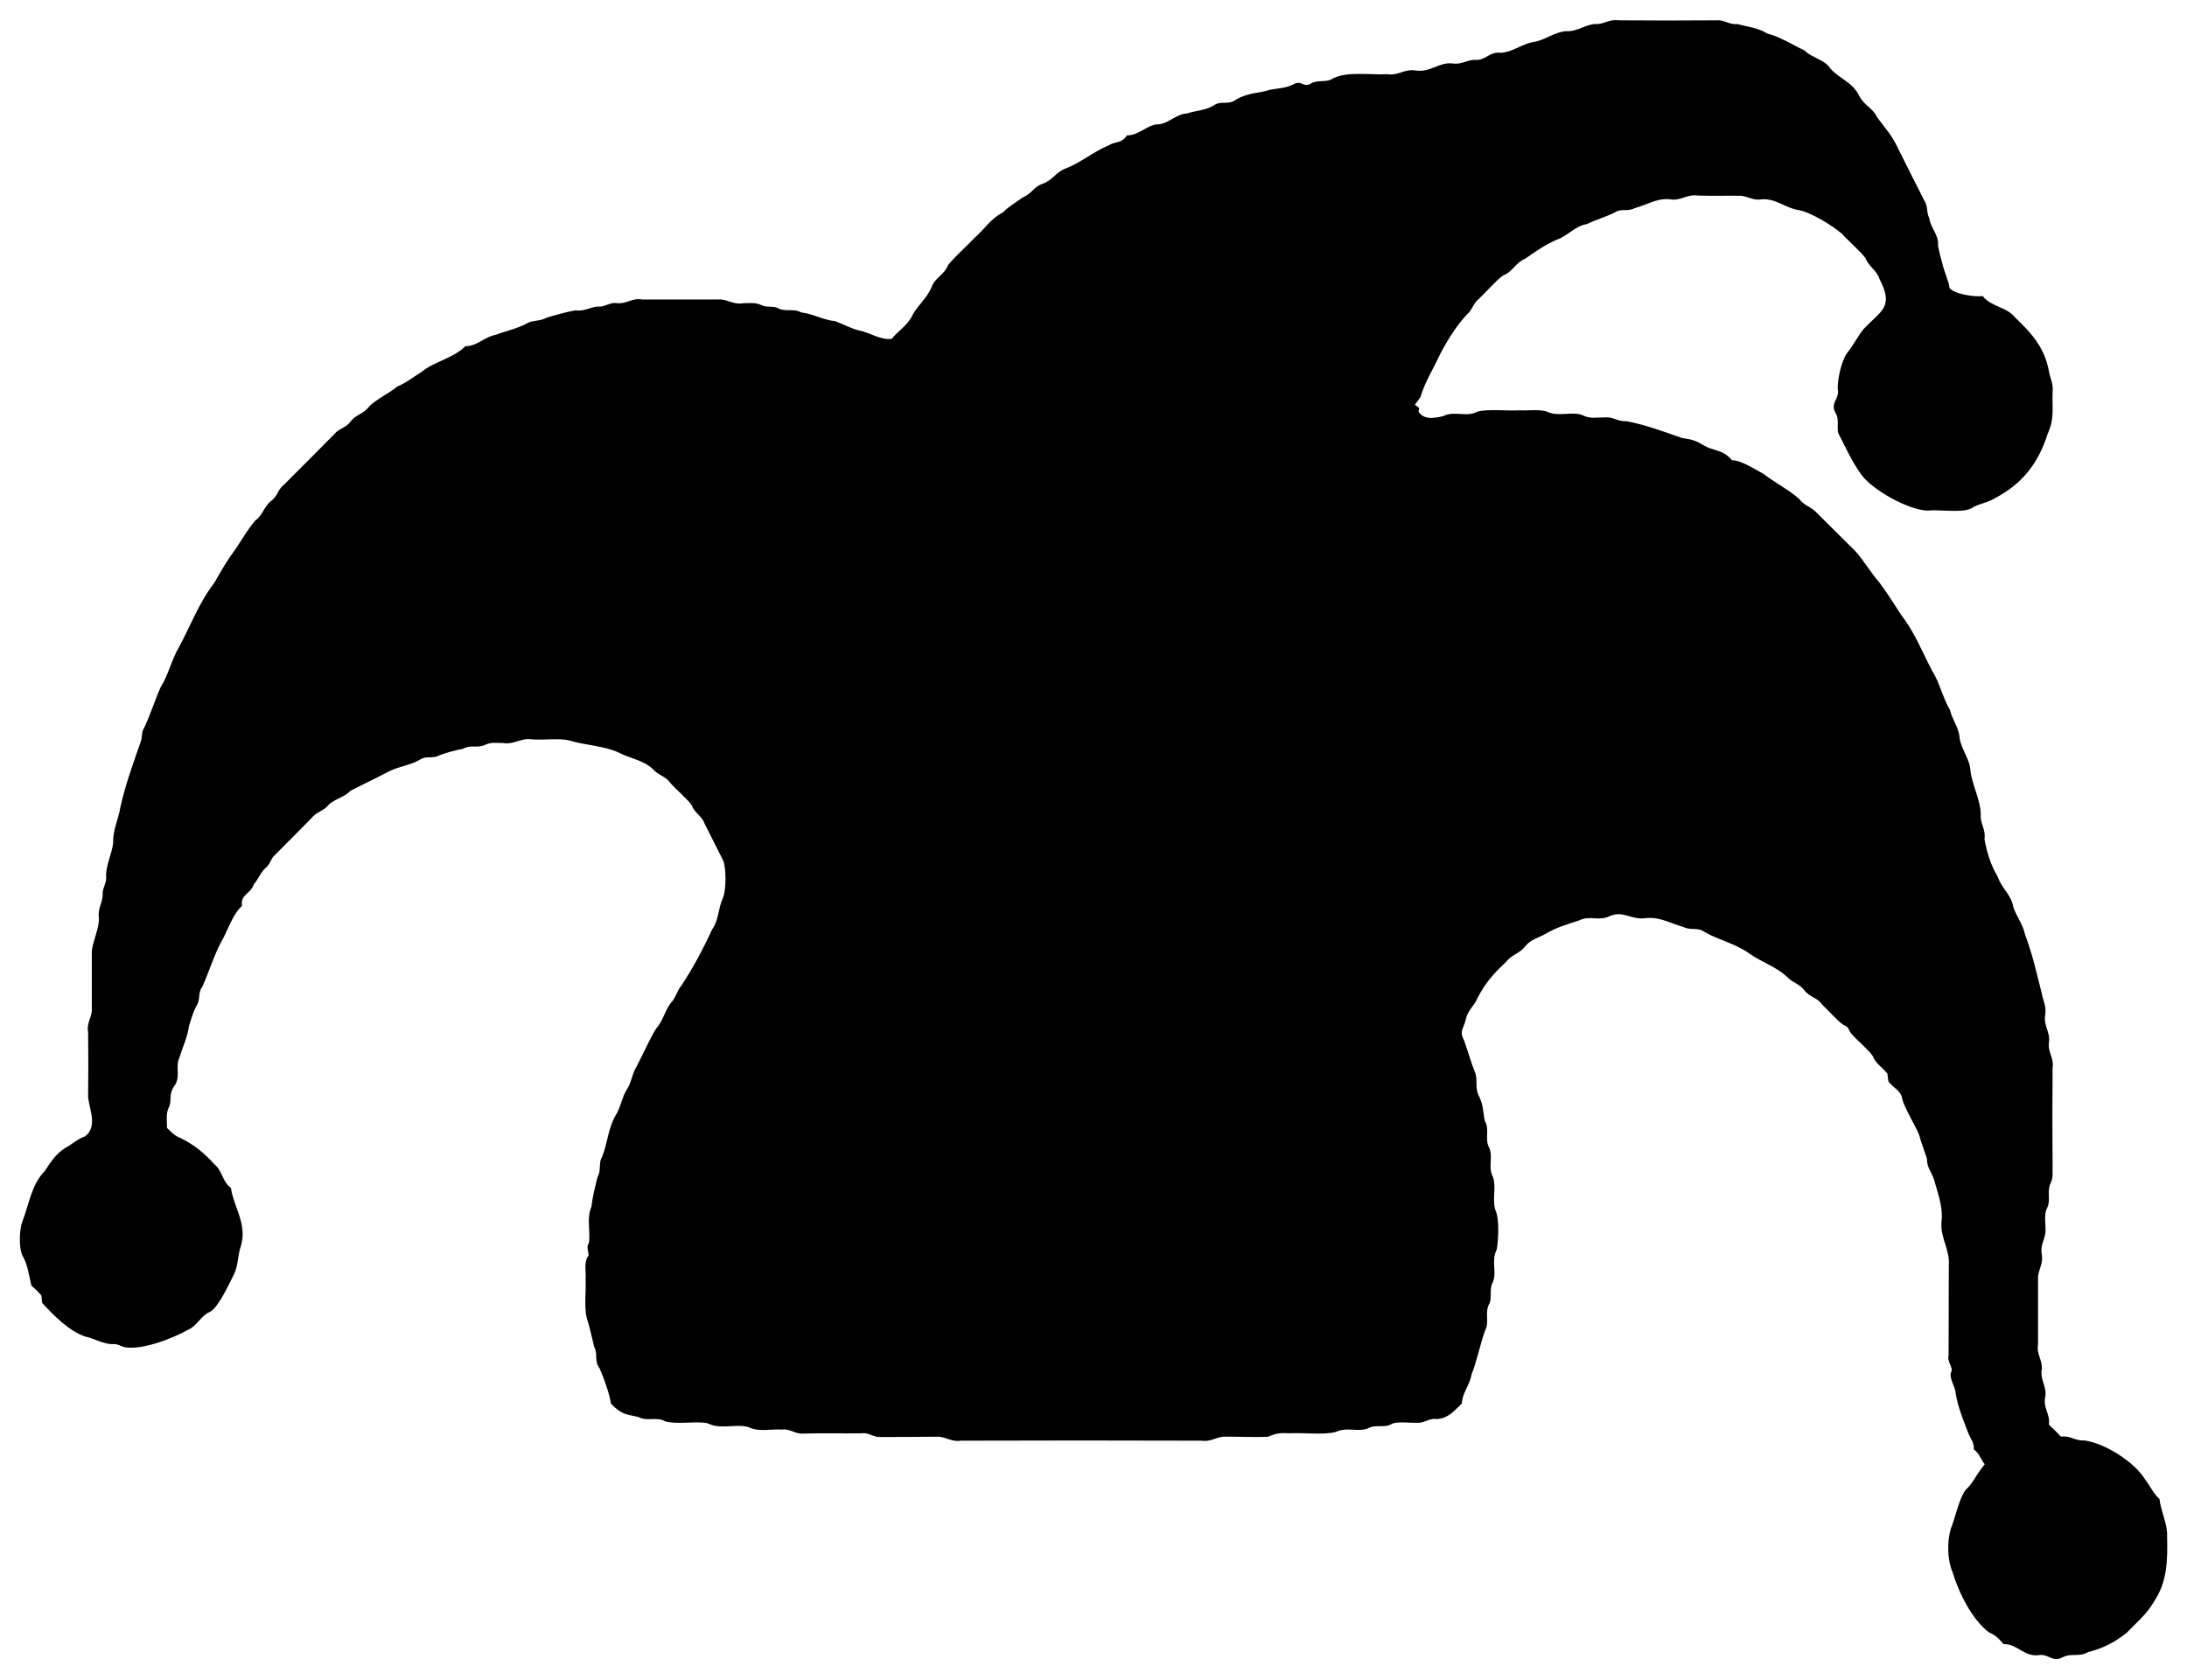
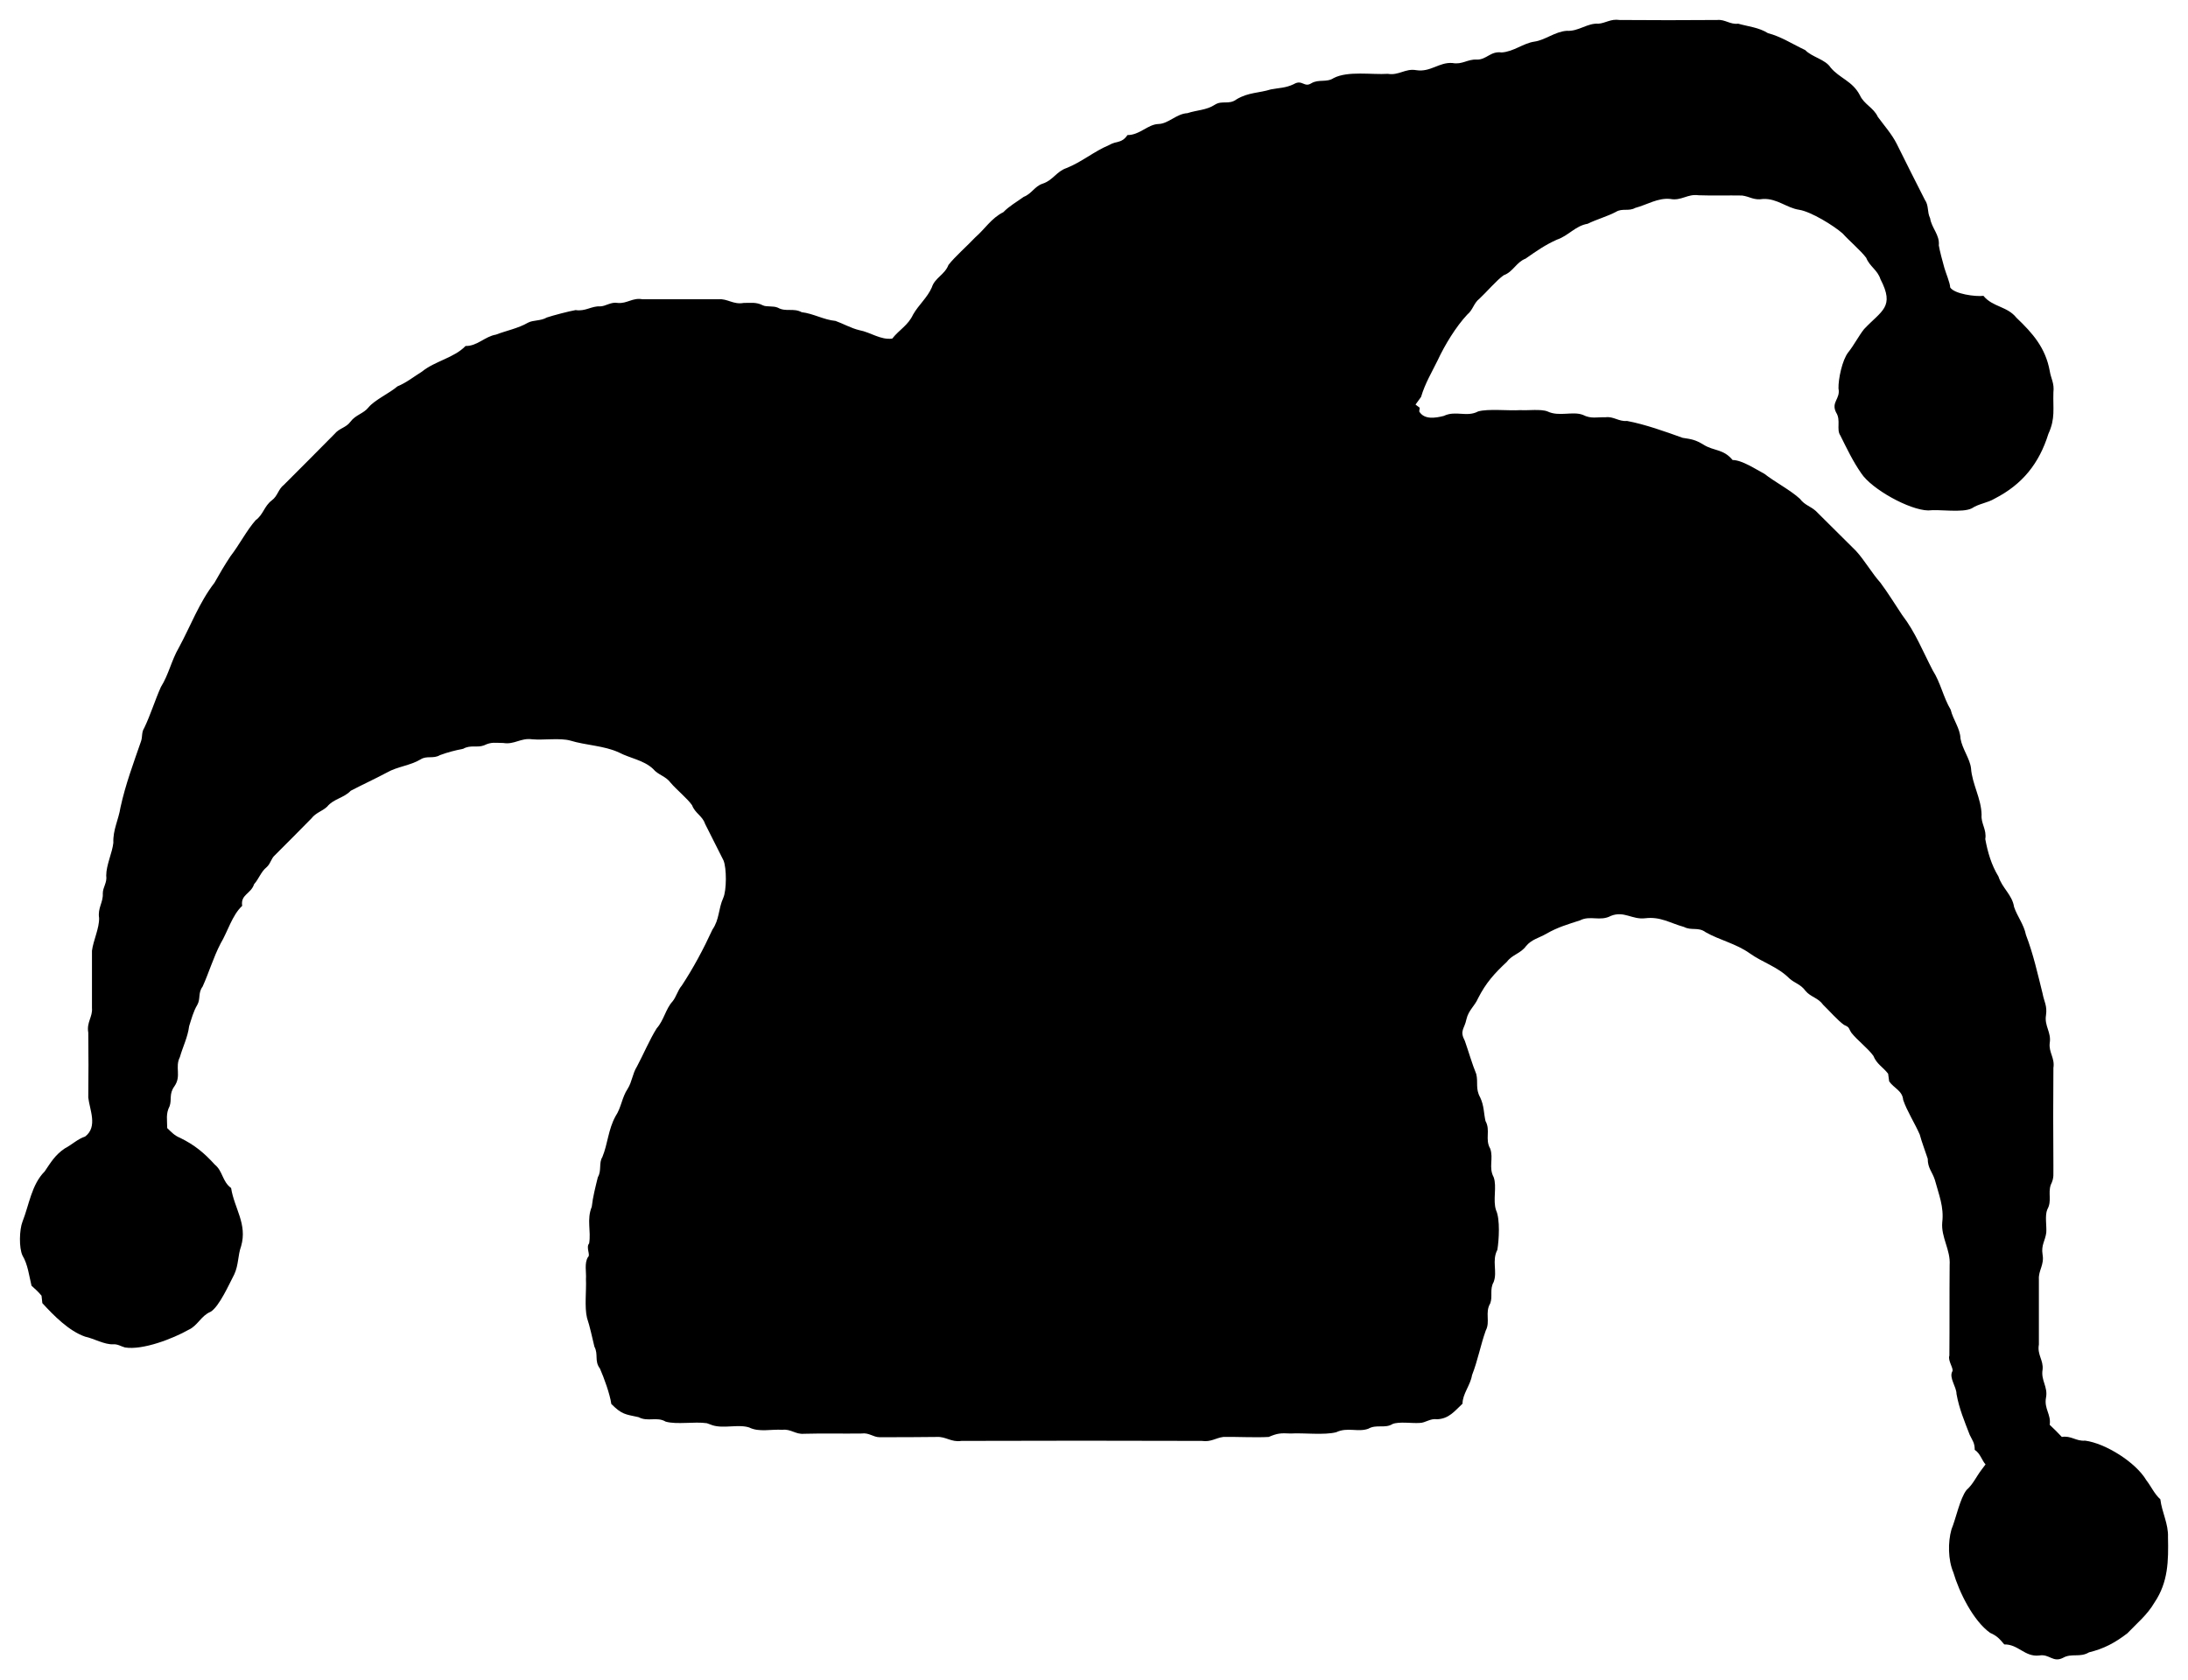
- <svg xmlns="http://www.w3.org/2000/svg" width="1.151in" height="0.884in" viewBox="0 0 82.862 63.613" xml:space="preserve" color-interpolation-filters="sRGB" class="st2">
-   <style type="text/css">
- 	
- 		.st1 {fill:#000000;stroke:none;stroke-linecap:butt;stroke-width:0.75}
- 		.st2 {fill:none;fill-rule:evenodd;font-size:12px;overflow:visible;stroke-linecap:square;stroke-miterlimit:3}
- 	
- 	</style>
-   <g>
-     <g id="shape3-1" transform="translate(0.708698,-0.612803)">
-       <path d="M41.99 5.73 C42.46 5.73 42.76 5.32 43.17 5.31 C43.54 5.3 43.85 4.92 44.26 4.9 C44.62 4.78 44.98 4.79 45.3 4.58        C45.58 4.4 45.83 4.6 46.13 4.37 C46.57 4.11 46.97 4.14 47.42 4 C47.73 3.94 47.98 3.95 48.29 3.8 C48.61 3.61        48.68 3.94 48.95 3.77 C49.23 3.6 49.53 3.75 49.8 3.57 C50.34 3.29 51.25 3.45 51.85 3.41 C52.27 3.48 52.51        3.2 52.92 3.27 C53.47 3.36 53.79 2.96 54.3 3 C54.67 3.07 54.87 2.85 55.22 2.87 C55.59 2.88 55.74 2.54 56.16        2.6 C56.62 2.57 56.98 2.25 57.4 2.19 C57.82 2.13 58.18 1.81 58.63 1.78 C59.07 1.81 59.41 1.48 59.83 1.51        C60.1 1.49 60.29 1.32 60.63 1.37 C61.86 1.38 63.1 1.38 64.33 1.37 C64.62 1.34 64.82 1.55 65.12 1.51 C65.51        1.62 65.9 1.65 66.25 1.87 C66.73 1.99 67.21 2.3 67.66 2.51 C67.92 2.78 68.42 2.86 68.62 3.17 C68.96 3.58        69.45 3.68 69.73 4.22 C69.89 4.57 70.25 4.69 70.41 5.04 C70.65 5.37 70.94 5.69 71.13 6.07 C71.48 6.77 71.83        7.48 72.19 8.18 C72.35 8.41 72.27 8.63 72.39 8.88 C72.45 9.26 72.76 9.51 72.72 9.91 C72.75 10.1 72.87 10.55        72.93 10.76 C72.98 10.94 73.15 11.34 73.15 11.5 C73.3 11.75 74.12 11.86 74.41 11.82 C74.76 12.25 75.31 12.21        75.66 12.65 C76.28 13.24 76.76 13.79 76.92 14.66 C76.97 14.97 77.1 15.12 77.06 15.48 C77.04 16.1 77.14 16.46        76.87 17.05 C76.52 18.17 75.89 18.96 74.84 19.5 C74.56 19.67 74.24 19.69 73.97 19.87 C73.61 20.05 72.74        19.9 72.32 19.95 C71.61 19.94 70.17 19.14 69.78 18.54 C69.46 18.08 69.24 17.61 68.99 17.11 C68.83 16.88        69.02 16.53 68.83 16.24 C68.63 15.84 69 15.73 68.92 15.33 C68.91 14.98 69.06 14.25 69.29 13.96 C69.5 13.7        69.69 13.33 69.89 13.08 C70.56 12.37 71.06 12.25 70.51 11.19 C70.4 10.84 70.1 10.71 69.97 10.38 C69.77 10.11        69.32 9.73 69.08 9.46 C68.74 9.16 67.88 8.63 67.43 8.56 C66.96 8.49 66.6 8.13 66.07 8.15 C65.71 8.21 65.57        8.06 65.27 8.02 C64.75 8.01 64.14 8.03 63.62 8.01 C63.2 7.95 62.97 8.23 62.55 8.15 C62.08 8.1 61.67 8.37        61.22 8.49 C60.97 8.63 60.73 8.49 60.49 8.64 C60.17 8.81 59.74 8.93 59.42 9.09 C58.95 9.17 58.7 9.54 58.26        9.69 C57.81 9.89 57.47 10.13 57.07 10.41 C56.71 10.55 56.6 10.91 56.24 11.04 C55.98 11.22 55.57 11.7 55.32        11.93 C55.1 12.1 55.08 12.35 54.86 12.53 C54.43 12.99 54.01 13.68 53.74 14.26 C53.51 14.73 53.26 15.14 53.11        15.65 L52.9 15.94 L53.06 16.06 L53.04 16.2 C53.23 16.52 53.65 16.45 53.97 16.37 C54.42 16.15 54.84 16.43        55.27 16.2 C55.64 16.09 56.44 16.18 56.87 16.15 C57.15 16.17 57.65 16.1 57.9 16.2 C58.34 16.41 58.85 16.18        59.24 16.33 C59.55 16.49 59.78 16.41 60.1 16.42 C60.4 16.38 60.6 16.59 60.91 16.56 C61.6 16.69 62.35 16.96        63.02 17.2 C63.35 17.25 63.5 17.27 63.81 17.46 C64.21 17.71 64.55 17.61 64.91 18.04 C65.27 18.04 65.8 18.4        66.11 18.56 C66.52 18.88 67.1 19.18 67.46 19.51 C67.64 19.75 67.86 19.79 68.06 19.97 C68.56 20.46 69.08        20.99 69.58 21.48 C69.91 21.84 70.18 22.32 70.51 22.69 C70.78 23.05 71.07 23.52 71.33 23.91 C71.83 24.56        72.11 25.28 72.49 26.01 C72.79 26.48 72.89 27.03 73.17 27.5 C73.26 27.88 73.53 28.21 73.54 28.59 C73.61        28.99 73.9 29.36 73.94 29.72 C73.98 30.31 74.33 30.87 74.34 31.48 C74.31 31.81 74.54 32.04 74.48 32.4 C74.57        32.89 74.71 33.38 74.98 33.82 C75.12 34.26 75.5 34.51 75.57 34.97 C75.69 35.33 75.94 35.63 76.02 36.03 C76.3        36.76 76.46 37.49 76.65 38.25 C76.71 38.57 76.83 38.71 76.78 39.07 C76.71 39.48 76.99 39.72 76.92 40.13        C76.88 40.49 77.12 40.69 77.06 41.07 C77.05 42.31 77.05 43.54 77.06 44.78 C77.05 45.09 77.1 45.22 76.96        45.5 C76.85 45.82 77.01 46.11 76.83 46.43 C76.73 46.66 76.81 47.05 76.79 47.31 C76.75 47.62 76.59 47.78        76.65 48.14 C76.72 48.53 76.49 48.74 76.51 49.08 C76.51 49.9 76.51 50.73 76.51 51.55 C76.44 51.94 76.69        52.14 76.65 52.5 C76.58 52.91 76.86 53.15 76.78 53.56 C76.7 53.98 76.98 54.2 76.92 54.59 C77.08 54.74 77.23        54.89 77.38 55.05 C77.73 54.99 77.92 55.22 78.26 55.19 C79.03 55.29 80.18 56.01 80.58 56.69 C80.76 56.92        80.89 57.22 81.11 57.41 C81.17 57.91 81.42 58.34 81.4 58.85 C81.42 59.74 81.41 60.55 80.89 61.32 C80.61        61.8 80.23 62.1 79.86 62.49 C79.39 62.85 78.98 63.07 78.41 63.21 C78.06 63.42 77.75 63.23 77.42 63.42 C77.04        63.61 76.91 63.26 76.52 63.33 C75.97 63.39 75.73 62.9 75.2 62.91 C75.01 62.69 74.93 62.59 74.66 62.47 C74.02        62.01 73.49 60.93 73.27 60.18 C73.07 59.71 73.06 59.04 73.2 58.55 C73.37 58.14 73.52 57.38 73.77 57.06 C74.02        56.84 74.14 56.55 74.34 56.29 L74.49 56.09 C74.35 55.94 74.29 55.67 74.08 55.54 C74.08 55.27 74 55.2 73.89        54.97 C73.69 54.45 73.49 53.98 73.39 53.42 C73.39 53.15 73.1 52.81 73.23 52.57 C73.3 52.47 73.05 52.16 73.12        51.97 C73.13 50.83 73.12 49.68 73.13 48.54 C73.17 47.96 72.8 47.49 72.85 46.92 C72.92 46.33 72.72 45.87        72.57 45.31 C72.47 45 72.3 44.87 72.3 44.51 C72.23 44.29 72.06 43.84 72 43.6 C71.82 43.18 71.51 42.7 71.37        42.28 C71.34 41.93 71.02 41.84 70.84 41.58 L70.8 41.29 C70.6 41.03 70.37 40.93 70.24 40.61 C70.03 40.32        69.64 40.03 69.41 39.74 C69.29 39.56 69.36 39.54 69.13 39.44 C68.9 39.28 68.55 38.88 68.34 38.68 C68.15        38.41 67.87 38.39 67.67 38.15 C67.49 37.9 67.26 37.86 67.06 37.68 C66.61 37.23 66.05 37.08 65.56 36.73 C65.04        36.36 64.42 36.23 63.89 35.93 C63.61 35.72 63.36 35.88 63.07 35.73 C62.53 35.58 62.18 35.33 61.6 35.4 C61.1        35.46 60.8 35.11 60.3 35.31 C59.89 35.53 59.52 35.28 59.13 35.48 C58.67 35.63 58.28 35.74 57.85 35.99 C57.57        36.15 57.3 36.2 57.09 36.45 C56.88 36.74 56.57 36.77 56.36 37.05 C55.89 37.49 55.57 37.84 55.27 38.43 C55.14        38.73 54.91 38.88 54.83 39.22 C54.75 39.61 54.56 39.65 54.77 40.05 C54.91 40.45 55.04 40.91 55.2 41.3 C55.28        41.62 55.16 41.85 55.35 42.19 C55.5 42.51 55.48 42.77 55.55 43.08 C55.75 43.44 55.52 43.77 55.73 44.13 C55.86        44.5 55.66 44.84 55.86 45.21 C55.99 45.57 55.82 46.08 55.95 46.46 C56.11 46.8 56.06 47.6 56 47.96 C55.78        48.38 56.01 48.78 55.86 49.18 C55.7 49.46 55.83 49.72 55.73 49.99 C55.52 50.34 55.74 50.68 55.56 51.02 C55.36        51.58 55.26 52.15 55.04 52.71 C54.98 53.09 54.68 53.42 54.68 53.79 C54.38 54.07 54.17 54.36 53.72 54.38        C53.45 54.34 53.28 54.52 53.05 54.52 C52.76 54.54 52.28 54.46 52.03 54.56 C51.75 54.74 51.42 54.56 51.11        54.74 C50.72 54.88 50.32 54.67 49.9 54.87 C49.46 54.99 48.65 54.89 48.17 54.92 C47.79 54.9 47.67 54.91 47.34        55.05 C46.82 55.08 46.15 55.04 45.62 55.05 C45.32 55.09 45.16 55.25 44.8 55.2 C41.77 55.19 38.73 55.19 35.7        55.2 C35.32 55.26 35.11 55.03 34.77 55.05 C34.05 55.06 33.32 55.06 32.6 55.06 C32.36 55.06 32.2 54.88 31.92        54.92 C31.21 54.93 30.45 54.91 29.74 54.93 C29.42 54.96 29.24 54.74 28.92 54.78 C28.5 54.75 28.04 54.88        27.66 54.69 C27.25 54.56 26.71 54.74 26.28 54.61 L26.06 54.53 C25.59 54.46 24.92 54.59 24.5 54.47 C24.16        54.27 23.83 54.49 23.47 54.3 C22.96 54.19 22.84 54.2 22.44 53.8 C22.39 53.43 22.16 52.8 22.01 52.46 C21.79        52.17 21.96 51.93 21.8 51.63 C21.72 51.3 21.63 50.87 21.52 50.54 C21.42 50.13 21.5 49.5 21.48 49.07 C21.5        48.81 21.41 48.46 21.56 48.23 C21.66 48.17 21.47 47.86 21.6 47.72 C21.68 47.24 21.5 46.82 21.7 46.33 C21.74        45.96 21.84 45.58 21.93 45.21 C22.08 44.96 21.96 44.67 22.1 44.45 C22.31 43.94 22.32 43.41 22.6 42.9 C22.82        42.57 22.84 42.19 23.06 41.86 C23.23 41.59 23.24 41.29 23.41 41.02 C23.65 40.57 23.9 39.98 24.16 39.57 C24.43        39.27 24.5 38.83 24.76 38.55 C24.9 38.38 24.96 38.12 25.11 37.95 C25.55 37.28 25.93 36.57 26.27 35.83 C26.54        35.44 26.49 35.05 26.68 34.63 C26.81 34.34 26.81 33.5 26.69 33.21 C26.46 32.76 26.22 32.28 25.99 31.82 C25.89        31.52 25.61 31.42 25.5 31.12 C25.33 30.87 24.9 30.52 24.69 30.27 C24.5 30.01 24.22 29.98 24.02 29.74 C23.67        29.41 23.15 29.34 22.73 29.12 C22.17 28.86 21.48 28.85 20.89 28.67 C20.5 28.56 19.87 28.66 19.44 28.62 C19.01        28.56 18.77 28.83 18.35 28.76 C18.04 28.76 17.91 28.71 17.62 28.85 C17.36 28.95 17.11 28.82 16.83 28.98        C16.52 29.04 16.25 29.11 15.95 29.22 C15.7 29.37 15.45 29.23 15.22 29.38 C14.82 29.62 14.34 29.65 13.94        29.88 C13.51 30.11 12.99 30.35 12.57 30.57 C12.32 30.84 11.91 30.88 11.68 31.17 C11.49 31.35 11.26 31.39        11.08 31.62 C10.63 32.08 10.15 32.56 9.7 33.01 C9.55 33.14 9.54 33.33 9.38 33.47 C9.17 33.64 9.09 33.91        8.91 34.11 C8.79 34.48 8.39 34.5 8.46 34.93 C8.08 35.28 7.91 35.91 7.64 36.36 C7.37 36.88 7.2 37.46 6.96        37.99 C6.78 38.23 6.89 38.45 6.76 38.68 C6.61 38.93 6.54 39.21 6.45 39.49 C6.4 39.9 6.21 40.27 6.1 40.66        C5.9 41.05 6.17 41.37 5.89 41.77 C5.68 42.06 5.8 42.27 5.71 42.52 C5.56 42.81 5.62 43.04 5.62 43.35 C5.79        43.51 5.89 43.63 6.11 43.72 C6.66 43.99 7.02 44.29 7.42 44.73 C7.73 44.98 7.7 45.37 8.04 45.62 C8.16 46.39        8.66 46.98 8.42 47.82 C8.29 48.18 8.33 48.52 8.16 48.89 C7.98 49.23 7.59 50.12 7.26 50.31 C6.9 50.46 6.77        50.84 6.43 50.99 C5.83 51.33 4.69 51.77 4.02 51.66 C3.87 51.62 3.75 51.53 3.58 51.54 C3.25 51.56 2.84 51.32        2.51 51.25 C1.9 51.04 1.32 50.45 0.89 49.98 L0.86 49.7 C0.74 49.55 0.61 49.44 0.48 49.32 C0.39 48.95 0.34        48.51 0.14 48.18 C0 47.89 0.02 47.19 0.14 46.89 C0.39 46.26 0.48 45.49 0.98 44.99 C1.21 44.65 1.37 44.37        1.74 44.12 C2.01 43.98 2.23 43.76 2.51 43.67 C3 43.3 2.68 42.65 2.63 42.19 C2.64 41.38 2.64 40.55 2.63 39.73        C2.56 39.34 2.8 39.14 2.77 38.8 C2.77 38.08 2.77 37.34 2.77 36.63 C2.82 36.24 3.05 35.78 3.04 35.39 C2.98        35.01 3.2 34.8 3.18 34.46 C3.18 34.22 3.35 34.06 3.31 33.78 C3.31 33.38 3.54 32.92 3.58 32.54 C3.56 32.05        3.78 31.66 3.85 31.2 C4.04 30.33 4.34 29.53 4.63 28.69 C4.69 28.51 4.64 28.36 4.75 28.19 C4.99 27.69 5.16        27.13 5.38 26.64 C5.68 26.16 5.78 25.63 6.06 25.15 C6.51 24.32 6.83 23.44 7.41 22.69 C7.6 22.35 7.8 22.01        8.02 21.68 C8.34 21.27 8.64 20.69 8.97 20.32 C9.26 20.11 9.29 19.79 9.58 19.57 C9.81 19.4 9.82 19.15 10.04        18.98 C10.68 18.34 11.33 17.69 11.96 17.05 C12.14 16.83 12.39 16.82 12.56 16.59 C12.75 16.33 13.06 16.28        13.24 16.05 C13.48 15.76 14.04 15.51 14.34 15.25 C14.68 15.11 14.95 14.89 15.27 14.69 C15.76 14.29 16.49        14.17 16.92 13.72 C17.36 13.73 17.65 13.36 18.07 13.29 C18.46 13.14 18.92 13.05 19.28 12.84 C19.48 12.73        19.76 12.78 20 12.64 C20.24 12.56 20.85 12.4 21.09 12.36 C21.45 12.42 21.7 12.2 22.01 12.22 C22.23 12.22        22.42 12.04 22.69 12.09 C23.04 12.12 23.25 11.88 23.62 11.95 C24.58 11.95 25.54 11.95 26.5 11.95 C26.84        11.92 27.06 12.16 27.45 12.09 C27.71 12.09 27.93 12.05 28.18 12.18 C28.32 12.25 28.57 12.19 28.75 12.27        C29.05 12.44 29.34 12.27 29.65 12.44 C30.09 12.49 30.49 12.73 30.93 12.77 C31.19 12.86 31.53 13.05 31.83        13.12 C32.26 13.2 32.64 13.5 33.08 13.44 C33.35 13.1 33.68 12.94 33.87 12.53 C34.08 12.16 34.41 11.89 34.58        11.5 C34.69 11.14 35.07 11.02 35.21 10.65 C35.45 10.34 35.93 9.92 36.22 9.61 C36.6 9.28 36.83 8.88 37.29        8.65 C37.51 8.42 37.8 8.26 38.06 8.07 C38.37 7.95 38.47 7.67 38.78 7.57 C39.17 7.44 39.3 7.11 39.68 6.98        C40.26 6.75 40.72 6.35 41.29 6.11 C41.6 5.93 41.76 6.06 41.99 5.73 Z" class="st1" />
-     </g>
+ <svg xmlns="http://www.w3.org/2000/svg" xml:space="preserve" width="1.151in" height="84.818" color-interpolation-filters="sRGB" style="fill:none;fill-rule:evenodd;font-size:12px;overflow:visible;stroke-linecap:square;stroke-miterlimit:3" viewBox="0 0 82.862 63.613">
+   <g id="shape3-1" transform="translate(.7087 -.6128)">
+     <path d="M41.99 5.73c.47 0 .77-.41 1.18-.42.37-.01.68-.39 1.09-.41.36-.12.72-.11 1.04-.32.28-.18.53.02.83-.21.44-.26.84-.23 1.29-.37.31-.06.56-.05.87-.2.32-.19.39.14.66-.03.28-.17.58-.02.85-.2.54-.28 1.45-.12 2.05-.16.42.07.66-.21 1.07-.14.55.09.87-.31 1.38-.27.37.07.57-.15.92-.13.37.01.52-.33.94-.27.46-.03.82-.35 1.24-.41s.78-.38 1.23-.41c.44.03.78-.3 1.2-.27.27-.02.46-.19.8-.14 1.23.01 2.47.01 3.7 0 .29-.03.49.18.79.14.39.11.78.14 1.13.36.48.12.96.43 1.41.64.26.27.76.35.96.66.34.41.83.51 1.11 1.05.16.35.52.47.68.82.24.33.53.65.72 1.03.35.7.7 1.41 1.06 2.11.16.23.08.45.2.7.06.38.37.63.33 1.03.03.19.15.64.21.85.05.18.22.58.22.74.15.25.97.36 1.26.32.35.43.9.39 1.25.83.62.59 1.1 1.14 1.26 2.01.05.31.18.46.14.82-.02.62.08.98-.19 1.57-.35 1.12-.98 1.91-2.03 2.45-.28.17-.6.19-.87.37-.36.18-1.23.03-1.65.08-.71-.01-2.15-.81-2.54-1.41-.32-.46-.54-.93-.79-1.43-.16-.23.03-.58-.16-.87-.2-.4.17-.51.09-.91-.01-.35.14-1.08.37-1.37.21-.26.4-.63.6-.88.67-.71 1.17-.83.62-1.89-.11-.35-.41-.48-.54-.81-.2-.27-.65-.65-.89-.92-.34-.3-1.2-.83-1.65-.9-.47-.07-.83-.43-1.36-.41-.36.06-.5-.09-.8-.13-.52-.01-1.13.01-1.65-.01-.42-.06-.65.22-1.07.14-.47-.05-.88.22-1.33.34-.25.14-.49 0-.73.15-.32.17-.75.29-1.07.45-.47.08-.72.45-1.16.6-.45.2-.79.44-1.19.72-.36.14-.47.5-.83.63-.26.18-.67.66-.92.89-.22.17-.24.42-.46.6-.43.46-.85 1.15-1.12 1.73-.23.47-.48.88-.63 1.39l-.21.29.16.12-.02.14c.19.32.61.25.93.17.45-.22.87.06 1.3-.17.37-.11 1.17-.02 1.6-.05.28.02.78-.05 1.03.05.44.21.95-.02 1.34.13.31.16.54.08.86.09.3-.04.5.17.81.14.69.13 1.44.4 2.11.64.33.05.48.07.79.26.4.25.74.15 1.1.58.36 0 .89.36 1.2.52.41.32.99.62 1.35.95.18.24.4.28.6.46.5.49 1.02 1.02 1.52 1.51.33.36.6.84.93 1.21.27.36.56.83.82 1.22.5.65.78 1.37 1.16 2.1.3.47.4 1.02.68 1.49.09.38.36.71.37 1.09.07.4.36.77.4 1.13.04.59.39 1.15.4 1.76-.03.33.2.56.14.92.09.49.23.98.5 1.42.14.44.52.69.59 1.15.12.36.37.66.45 1.06.28.73.44 1.46.63 2.22.06.32.18.46.13.82-.07.41.21.65.14 1.06-.04.36.2.56.14.94-.01 1.24-.01 2.47 0 3.71-.01.31.04.44-.1.72-.11.32.05.61-.13.93-.1.23-.02.62-.04.88-.04.31-.2.47-.14.83.07.39-.16.6-.14.94v2.47c-.07.39.18.59.14.95-.07.41.21.65.13 1.06-.08.42.2.64.14 1.03.16.15.31.3.46.46.35-.06.54.17.88.14.77.1 1.92.82 2.32 1.5.18.23.31.53.53.72.06.5.31.93.29 1.44.02.89.01 1.7-.51 2.47-.28.48-.66.78-1.03 1.17-.47.36-.88.58-1.45.72-.35.21-.66.02-.99.21-.38.19-.51-.16-.9-.09-.55.06-.79-.43-1.32-.42-.19-.22-.27-.32-.54-.44-.64-.46-1.17-1.54-1.39-2.29-.2-.47-.21-1.14-.07-1.63.17-.41.32-1.17.57-1.49.25-.22.37-.51.57-.77l.15-.2c-.14-.15-.2-.42-.41-.55 0-.27-.08-.34-.19-.57-.2-.52-.4-.99-.5-1.55 0-.27-.29-.61-.16-.85.07-.1-.18-.41-.11-.6.01-1.14 0-2.29.01-3.43.04-.58-.33-1.05-.28-1.62.07-.59-.13-1.05-.28-1.61-.1-.31-.27-.44-.27-.8-.07-.22-.24-.67-.3-.91-.18-.42-.49-.9-.63-1.32-.03-.35-.35-.44-.53-.7l-.04-.29c-.2-.26-.43-.36-.56-.68-.21-.29-.6-.58-.83-.87-.12-.18-.05-.2-.28-.3-.23-.16-.58-.56-.79-.76-.19-.27-.47-.29-.67-.53-.18-.25-.41-.29-.61-.47-.45-.45-1.01-.6-1.5-.95-.52-.37-1.14-.5-1.67-.8-.28-.21-.53-.05-.82-.2-.54-.15-.89-.4-1.47-.33-.5.06-.8-.29-1.3-.09-.41.22-.78-.03-1.17.17-.46.15-.85.26-1.28.51-.28.16-.55.21-.76.46-.21.29-.52.32-.73.6-.47.44-.79.79-1.09 1.38-.13.3-.36.45-.44.79-.08.39-.27.43-.06.83.14.4.27.86.43 1.25.08.32-.04.55.15.89.15.32.13.58.2.89.2.36-.03.69.18 1.05.13.37-.07.71.13 1.08.13.36-.04.87.09 1.25.16.34.11 1.14.05 1.5-.22.42.01.82-.14 1.22-.16.28-.03.54-.13.81-.21.35.01.69-.17 1.03-.2.56-.3 1.13-.52 1.69-.06.38-.36.71-.36 1.08-.3.28-.51.57-.96.59-.27-.04-.44.14-.67.14-.29.02-.77-.06-1.02.04-.28.18-.61 0-.92.18-.39.14-.79-.07-1.21.13-.44.12-1.25.02-1.73.05-.38-.02-.5-.01-.83.13-.52.03-1.19-.01-1.72 0-.3.04-.46.2-.82.15-3.03-.01-6.07-.01-9.1 0-.38.06-.59-.17-.93-.15-.72.01-1.45.01-2.17.01-.24 0-.4-.18-.68-.14-.71.01-1.47-.01-2.18.01-.32.03-.5-.19-.82-.15-.42-.03-.88.1-1.26-.09-.41-.13-.95.05-1.38-.08l-.22-.08c-.47-.07-1.14.06-1.56-.06-.34-.2-.67.02-1.03-.17-.51-.11-.63-.1-1.03-.5-.05-.37-.28-1-.43-1.34-.22-.29-.05-.53-.21-.83-.08-.33-.17-.76-.28-1.09-.1-.41-.02-1.04-.04-1.47.02-.26-.07-.61.08-.84.1-.06-.09-.37.04-.51.08-.48-.1-.9.1-1.39.04-.37.14-.75.23-1.12.15-.25.03-.54.17-.76.21-.51.22-1.04.5-1.55.22-.33.24-.71.46-1.04.17-.27.18-.57.35-.84.24-.45.49-1.04.75-1.45.27-.3.34-.74.6-1.02.14-.17.2-.43.35-.6.44-.67.82-1.38 1.16-2.12.27-.39.22-.78.41-1.2.13-.29.13-1.13.01-1.42-.23-.45-.47-.93-.7-1.39-.1-.3-.38-.4-.49-.7-.17-.25-.6-.6-.81-.85-.19-.26-.47-.29-.67-.53-.35-.33-.87-.4-1.29-.62-.56-.26-1.25-.27-1.84-.45-.39-.11-1.02-.01-1.45-.05-.43-.06-.67.21-1.09.14-.31 0-.44-.05-.73.09-.26.1-.51-.03-.79.13-.31.06-.58.13-.88.24-.25.15-.5.01-.73.16-.4.24-.88.27-1.28.5-.43.23-.95.47-1.37.69-.25.27-.66.31-.89.6-.19.18-.42.22-.6.45-.45.46-.93.94-1.38 1.39-.15.13-.16.32-.32.46-.21.17-.29.44-.47.64-.12.37-.52.39-.45.82-.38.35-.55.98-.82 1.43-.27.52-.44 1.1-.68 1.63-.18.24-.07.46-.2.69-.15.25-.22.53-.31.81-.05.41-.24.78-.35 1.17-.2.39.07.71-.21 1.11-.21.29-.09.5-.18.75-.15.29-.09.52-.09.83.17.16.27.28.49.37.55.27.91.57 1.31 1.01.31.25.28.64.62.89.12.77.62 1.36.38 2.2-.13.36-.09.7-.26 1.07-.18.34-.57 1.23-.9 1.42-.36.15-.49.53-.83.68-.6.34-1.74.78-2.41.67-.15-.04-.27-.13-.44-.12-.33.02-.74-.22-1.07-.29-.61-.21-1.19-.8-1.62-1.27l-.03-.28c-.12-.15-.25-.26-.38-.38-.09-.37-.14-.81-.34-1.14-.14-.29-.12-.99 0-1.29.25-.63.34-1.4.84-1.9.23-.34.39-.62.76-.87.27-.14.49-.36.77-.45.49-.37.17-1.02.12-1.48.01-.81.01-1.64 0-2.46-.07-.39.17-.59.14-.93v-2.17c.05-.39.28-.85.27-1.24-.06-.38.16-.59.14-.93 0-.24.17-.4.13-.68 0-.4.23-.86.27-1.24-.02-.49.2-.88.27-1.34.19-.87.49-1.67.78-2.51.06-.18.01-.33.12-.5.24-.5.41-1.06.63-1.55.3-.48.4-1.01.68-1.49.45-.83.77-1.71 1.35-2.46.19-.34.39-.68.61-1.01.32-.41.62-.99.95-1.36.29-.21.32-.53.61-.75.23-.17.24-.42.46-.59.64-.64 1.29-1.29 1.92-1.93.18-.22.43-.23.6-.46.19-.26.5-.31.68-.54.24-.29.8-.54 1.1-.8.34-.14.61-.36.93-.56.49-.4 1.22-.52 1.65-.97.44.01.73-.36 1.15-.43.39-.15.85-.24 1.21-.45.2-.11.48-.06.72-.2.24-.08.85-.24 1.09-.28.36.06.61-.16.92-.14.22 0 .41-.18.68-.13.35.03.56-.21.93-.14h2.88c.34-.03.56.21.95.14.26 0 .48-.04.73.09.14.07.39.01.57.09.3.17.59 0 .9.17.44.05.84.29 1.28.33.26.09.6.28.9.35.43.08.81.38 1.25.32.27-.34.6-.5.79-.91.21-.37.54-.64.71-1.03.11-.36.49-.48.63-.85.24-.31.72-.73 1.01-1.04.38-.33.61-.73 1.07-.96.22-.23.51-.39.77-.58.31-.12.41-.4.72-.5.39-.13.52-.46.9-.59.58-.23 1.04-.63 1.61-.87.31-.18.47-.05.7-.38" style="fill:#000;stroke:none;stroke-linecap:butt;stroke-width:.75" />
  </g>
</svg>
